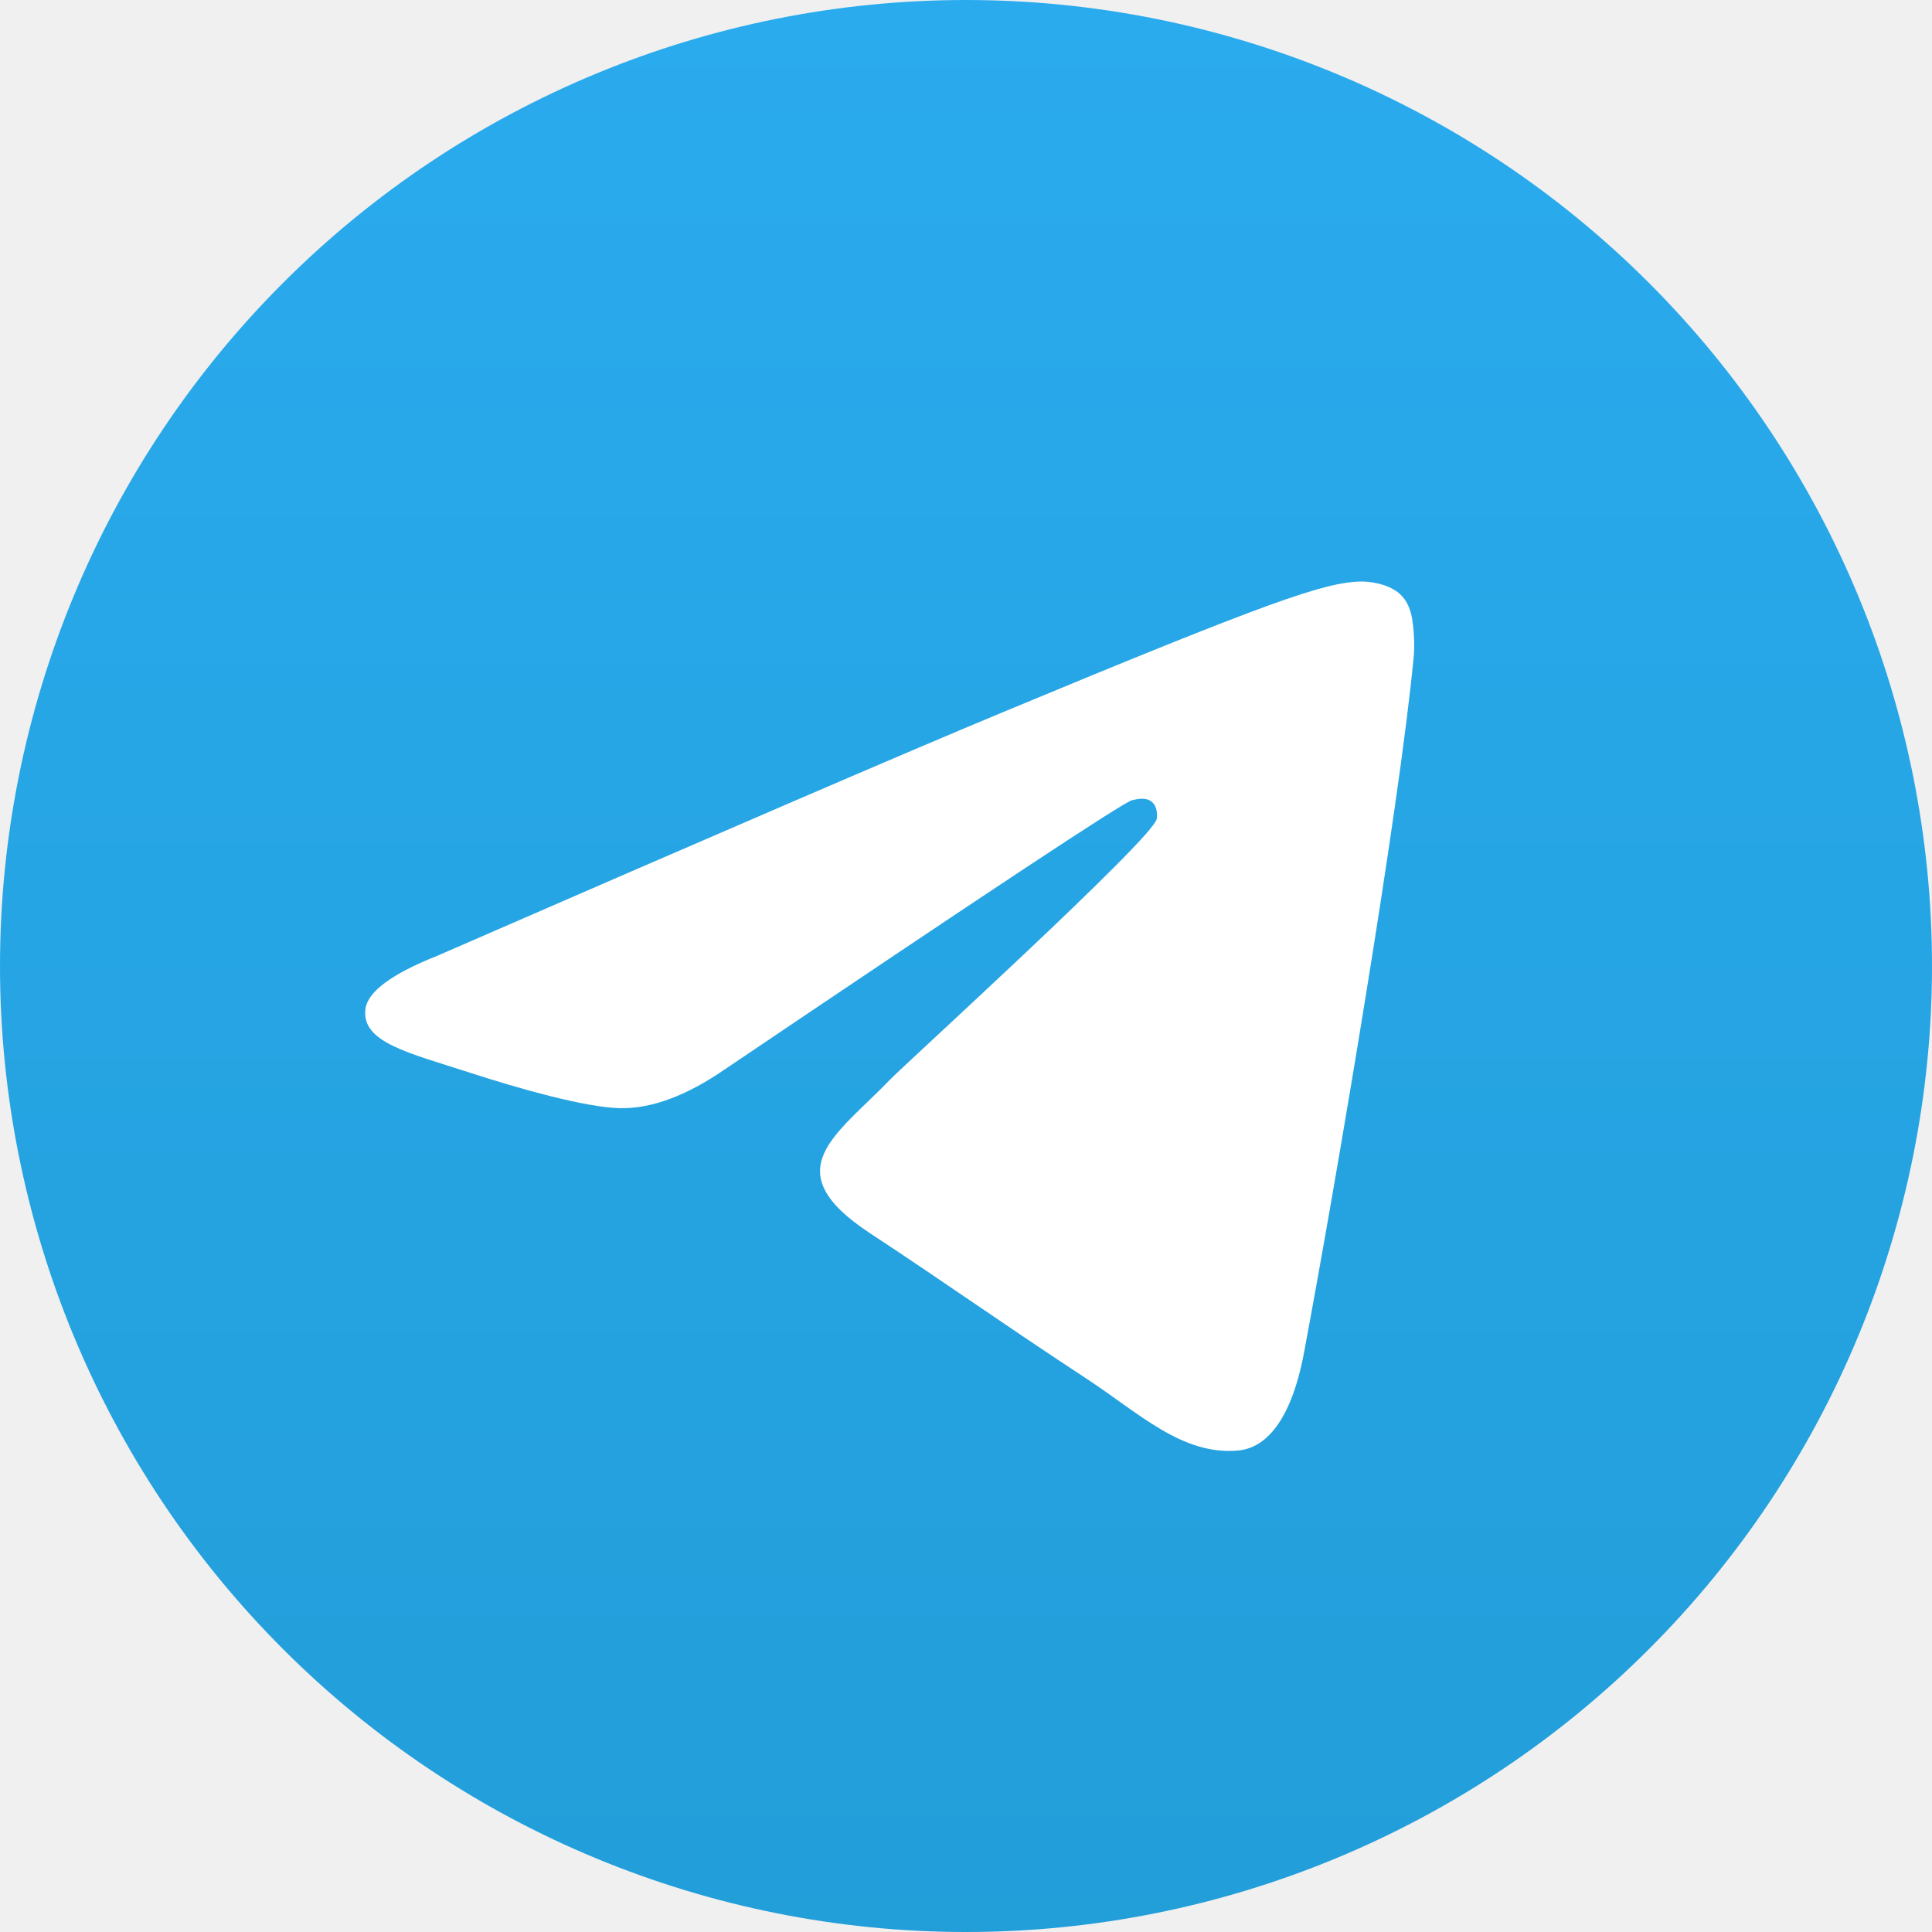
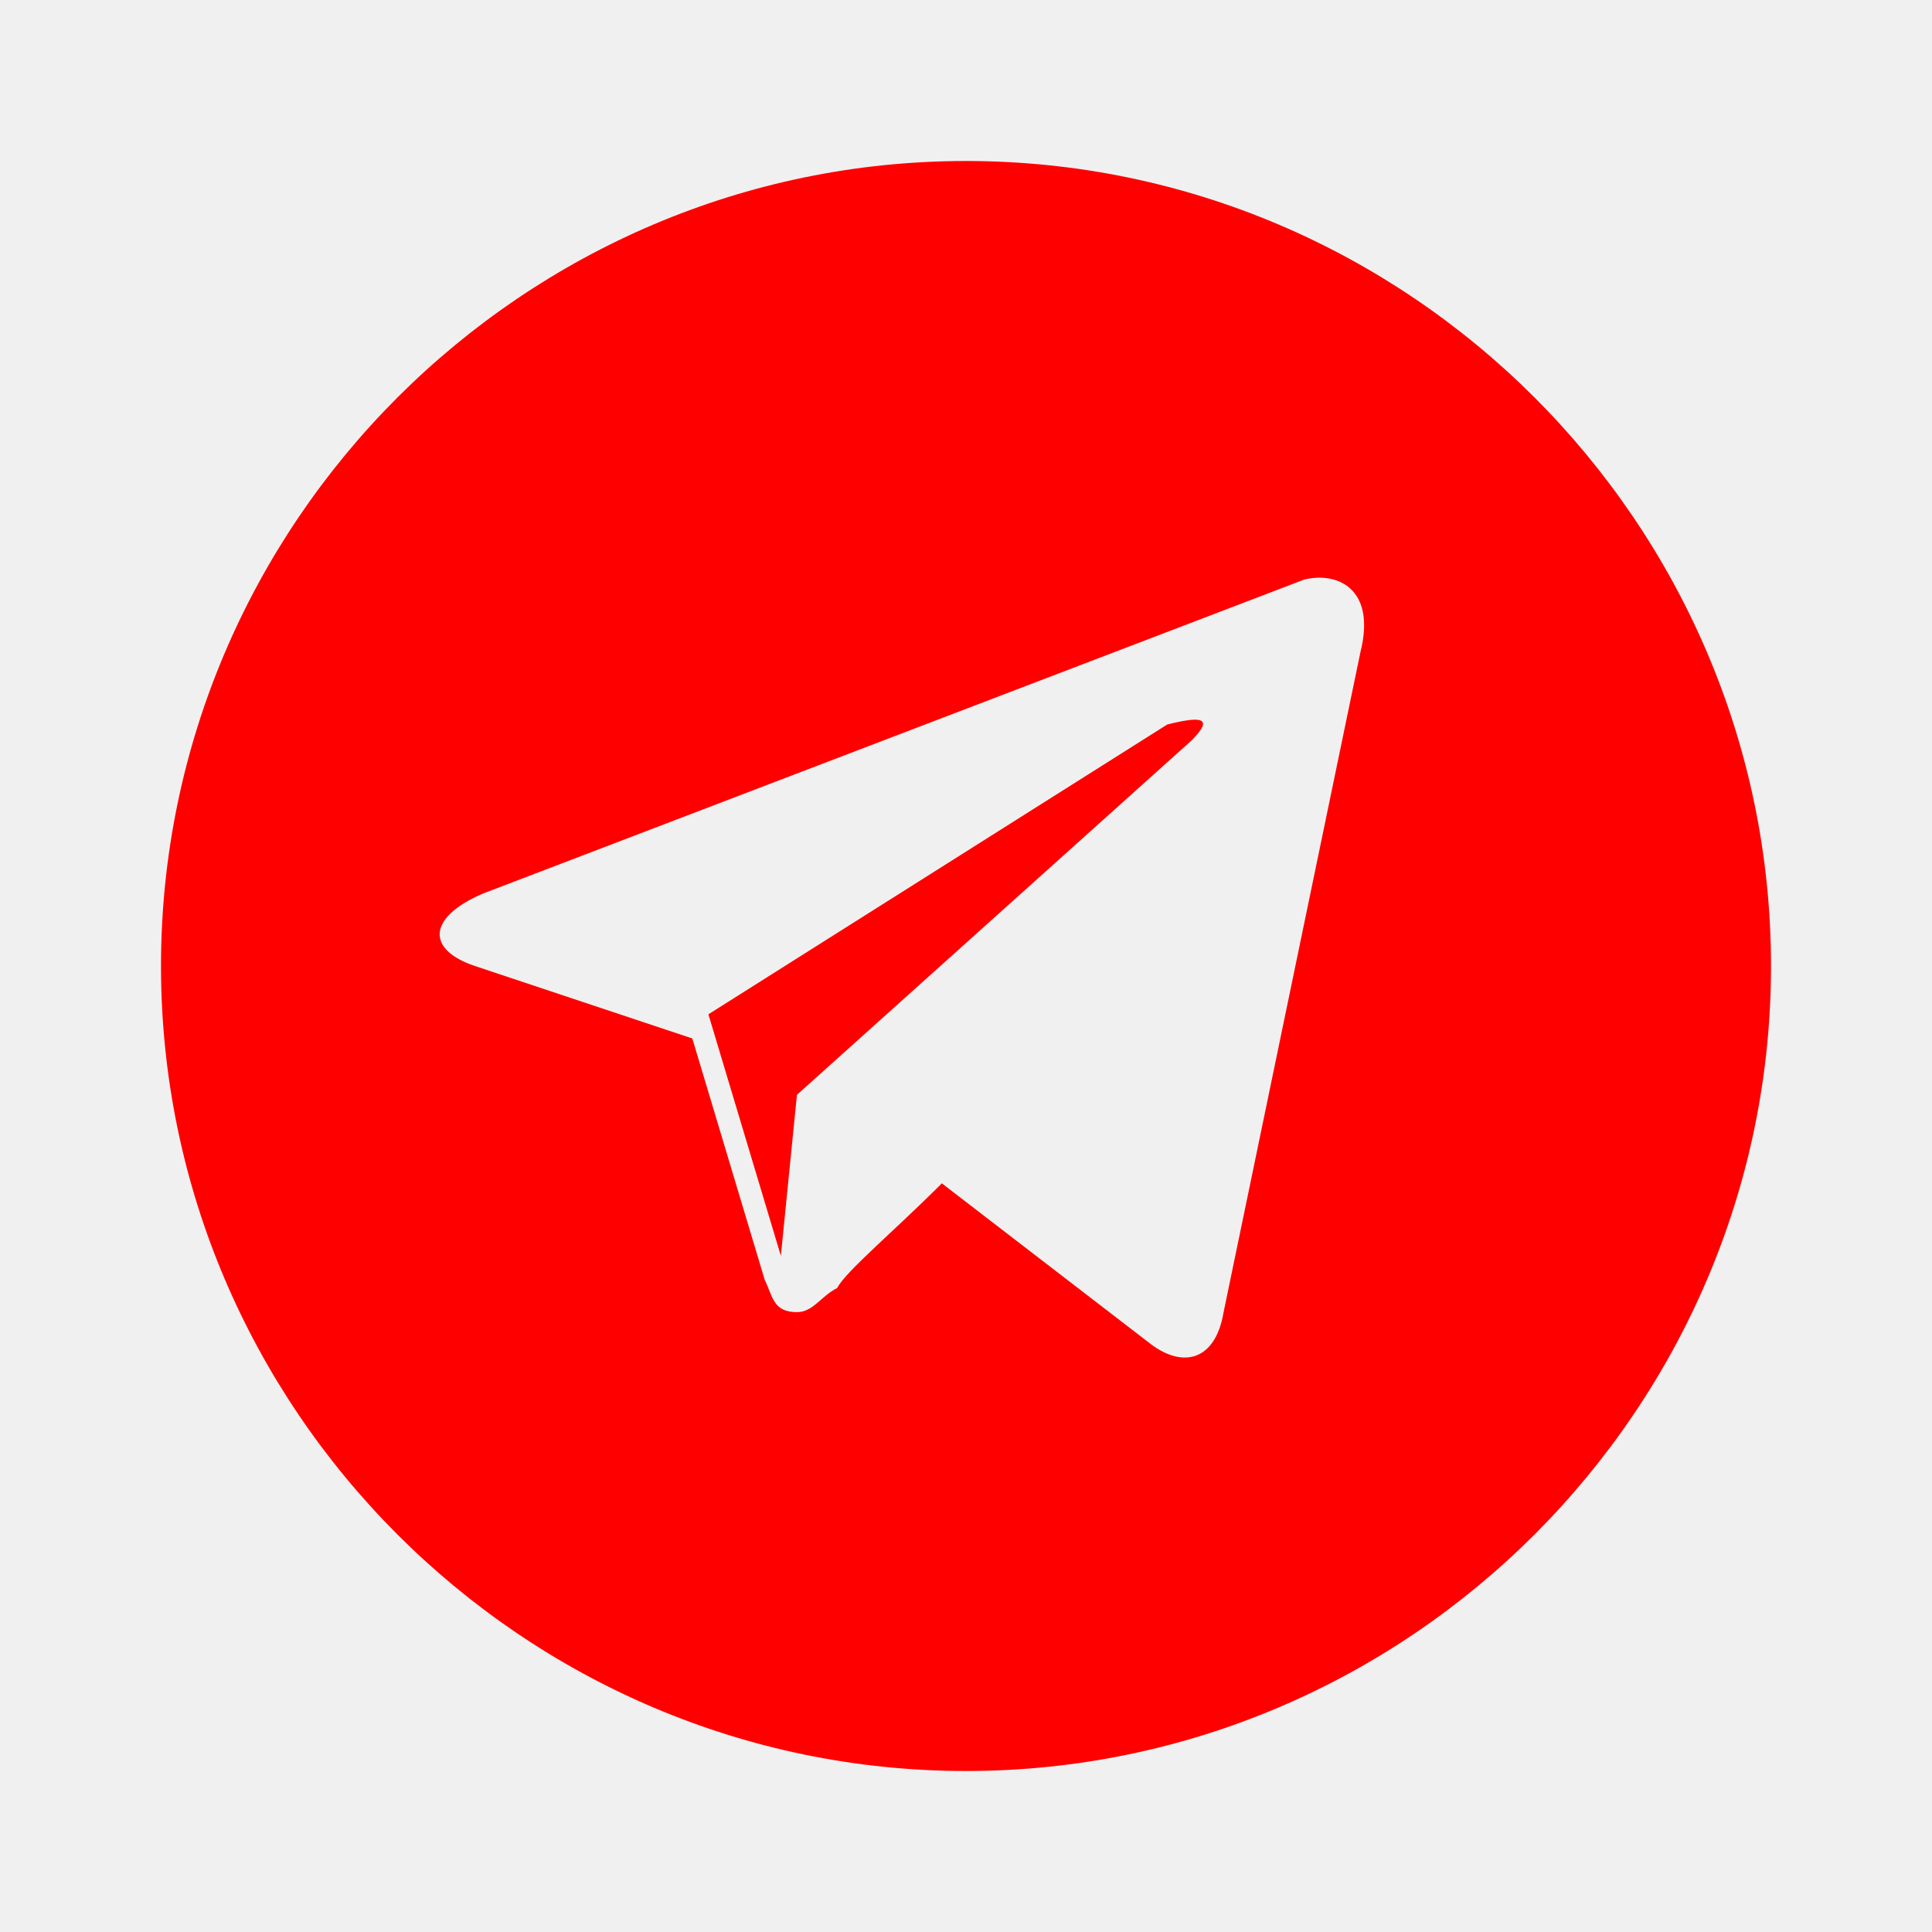
- <svg xmlns="http://www.w3.org/2000/svg" width="256px" height="256px" viewBox="0 0 256 256" version="1.1" preserveAspectRatio="xMidYMid">
-   <defs>
-     <linearGradient x1="50%" y1="2.77555756e-15%" x2="50%" y2="100%" id="telegramLinearGradient-1">
-       <stop stop-color="#2AABEE" offset="0%" />
-       <stop stop-color="#229ED9" offset="100%" />
-     </linearGradient>
-   </defs>
-   <g>
-     <path d="M128,0 C94.06,0 61.48,13.494 37.5,37.49 C13.5,61.486 0,94.066 0,128 C0,161.934 13.5,194.514 37.5,218.51 C61.48,242.506 94.06,256 128,256 C161.94,256 194.52,242.506 218.5,218.51 C242.5,194.514 256,161.934 256,128 C256,94.066 242.5,61.486 218.5,37.49 C194.52,13.494 161.94,0 128,0 Z" fill="url(#telegramLinearGradient-1)" />
-     <path d="M57.94,126.648 C95.26,110.392 120.14,99.674 132.58,94.496 C168.14,79.71 175.52,77.142 180.34,77.055 C181.4,77.038 183.76,77.3 185.3,78.546 C186.58,79.596 186.94,81.016 187.12,82.012 C187.28,83.008 187.5,85.278 187.32,87.05 C185.4,107.29 177.06,156.406 172.82,179.076 C171.04,188.668 167.5,191.884 164.08,192.198 C156.64,192.882 151,187.286 143.8,182.568 C132.54,175.182 126.18,170.586 115.24,163.38 C102.6,155.052 110.8,150.474 118,142.994 C119.88,141.036 152.64,111.246 153.26,108.544 C153.34,108.206 153.42,106.946 152.66,106.282 C151.92,105.616 150.82,105.844 150.02,106.024 C148.88,106.28 130.9,118.176 96.02,141.71 C90.92,145.218 86.3,146.928 82.14,146.838 C77.58,146.74 68.78,144.254 62.24,142.13 C54.24,139.524 47.86,138.146 48.42,133.72 C48.7,131.416 51.88,129.058 57.94,126.648 L57.94,126.648 Z" fill="#FFFFFF" />
+ <svg xmlns="http://www.w3.org/2000/svg" width="24px" height="24px" viewBox="0 0 24 24" version="1.1">
+   <g id="Symbols" stroke="none" stroke-width="1" fill="none" fill-rule="evenodd">
+     <g id="telegram-svgrepo-com">
+       <path d="M12,2 C6.5,2 2,6.5 2,12 C2,17.5 6.5,22 12,22 C17.5,22 22,17.5 22,12 C22,6.5 17.5,2 12,2 Z M16.9,8.1 L15.2,16.3 C15.1,16.9 14.7,17 14.3,16.7 L11.7,14.7 C11.1,15.3 10.5,15.8 10.4,16 C10.2,16.1 10.1,16.3 9.9,16.3 C9.6,16.3 9.6,16.1 9.5,15.9 L8.6,12.9 L5.9,12 C5.3,11.8 5.3,11.4 6,11.1 L16.2,7.2 C16.6,7.1 17.1,7.3 16.9,8.1 Z M14.5,9 L8.8,12.6 L9.7,15.6 L9.9,13.6 L14.8,9.2 C15.1,8.9 14.9,8.9 14.5,9 Z" id="Shape" fill="#FF0000" fill-rule="nonzero" />
+       <rect id="Rectangle" x="0" y="0" width="24" height="24" />
+     </g>
  </g>
</svg>
